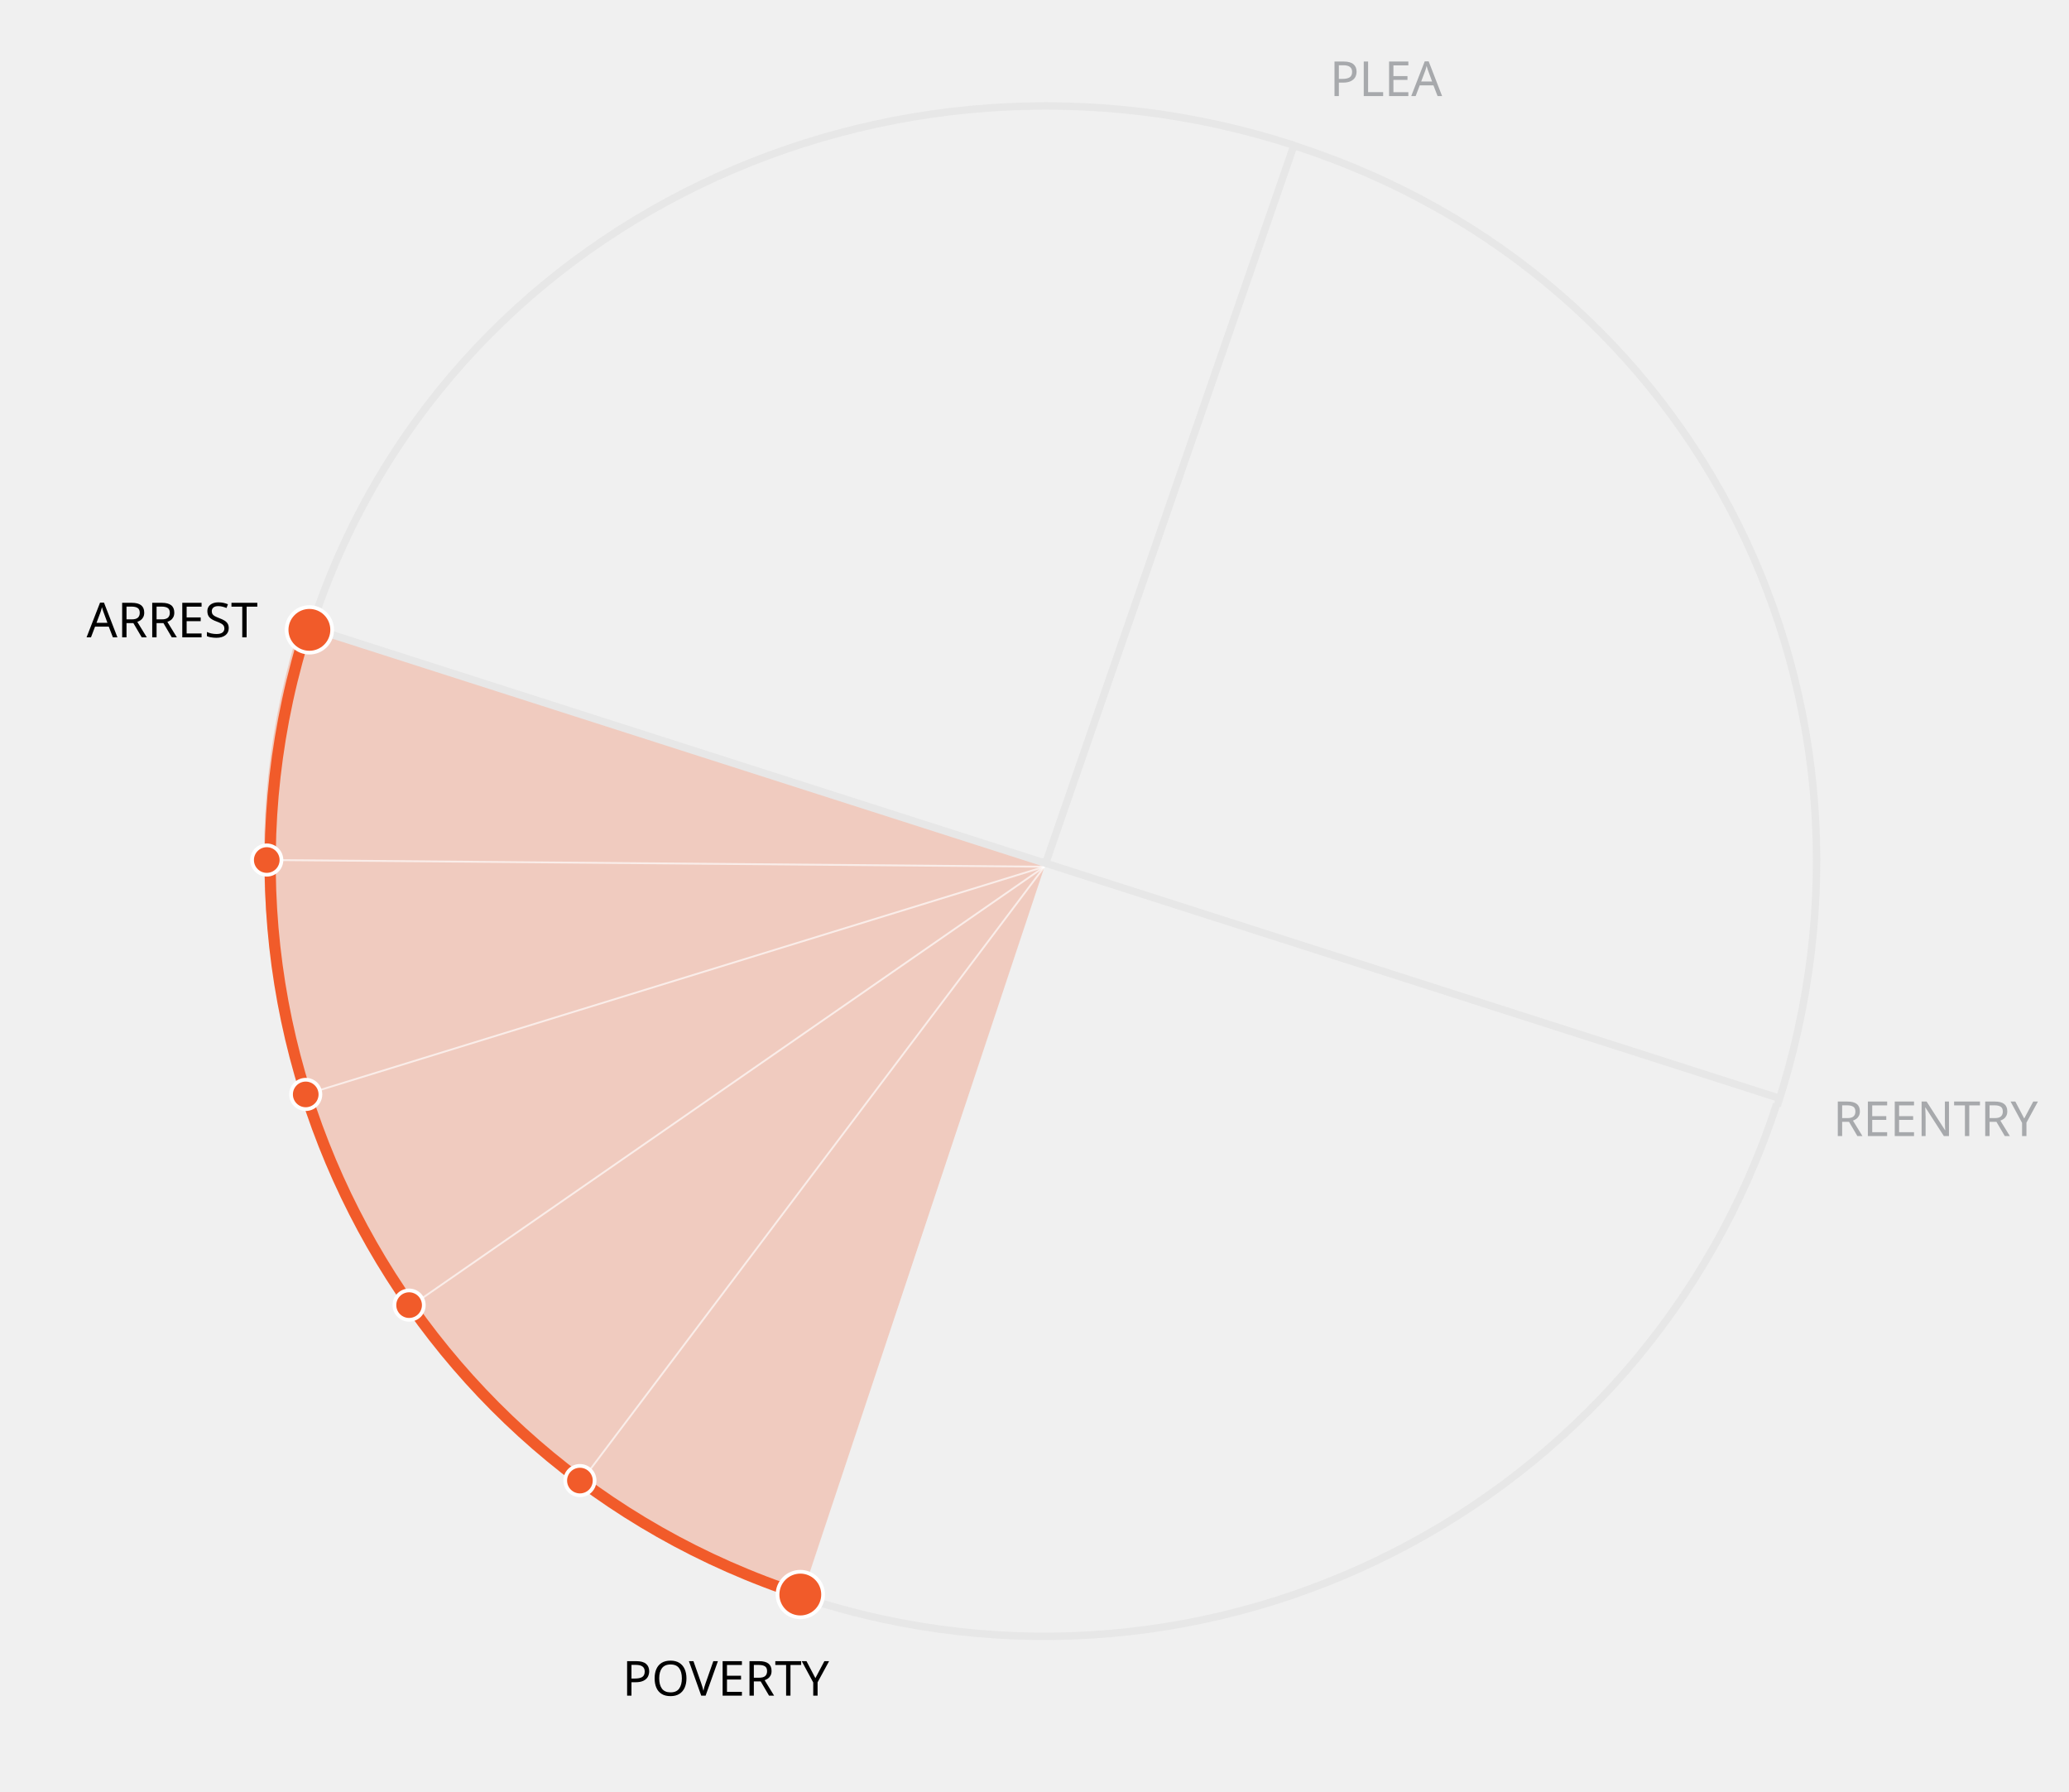
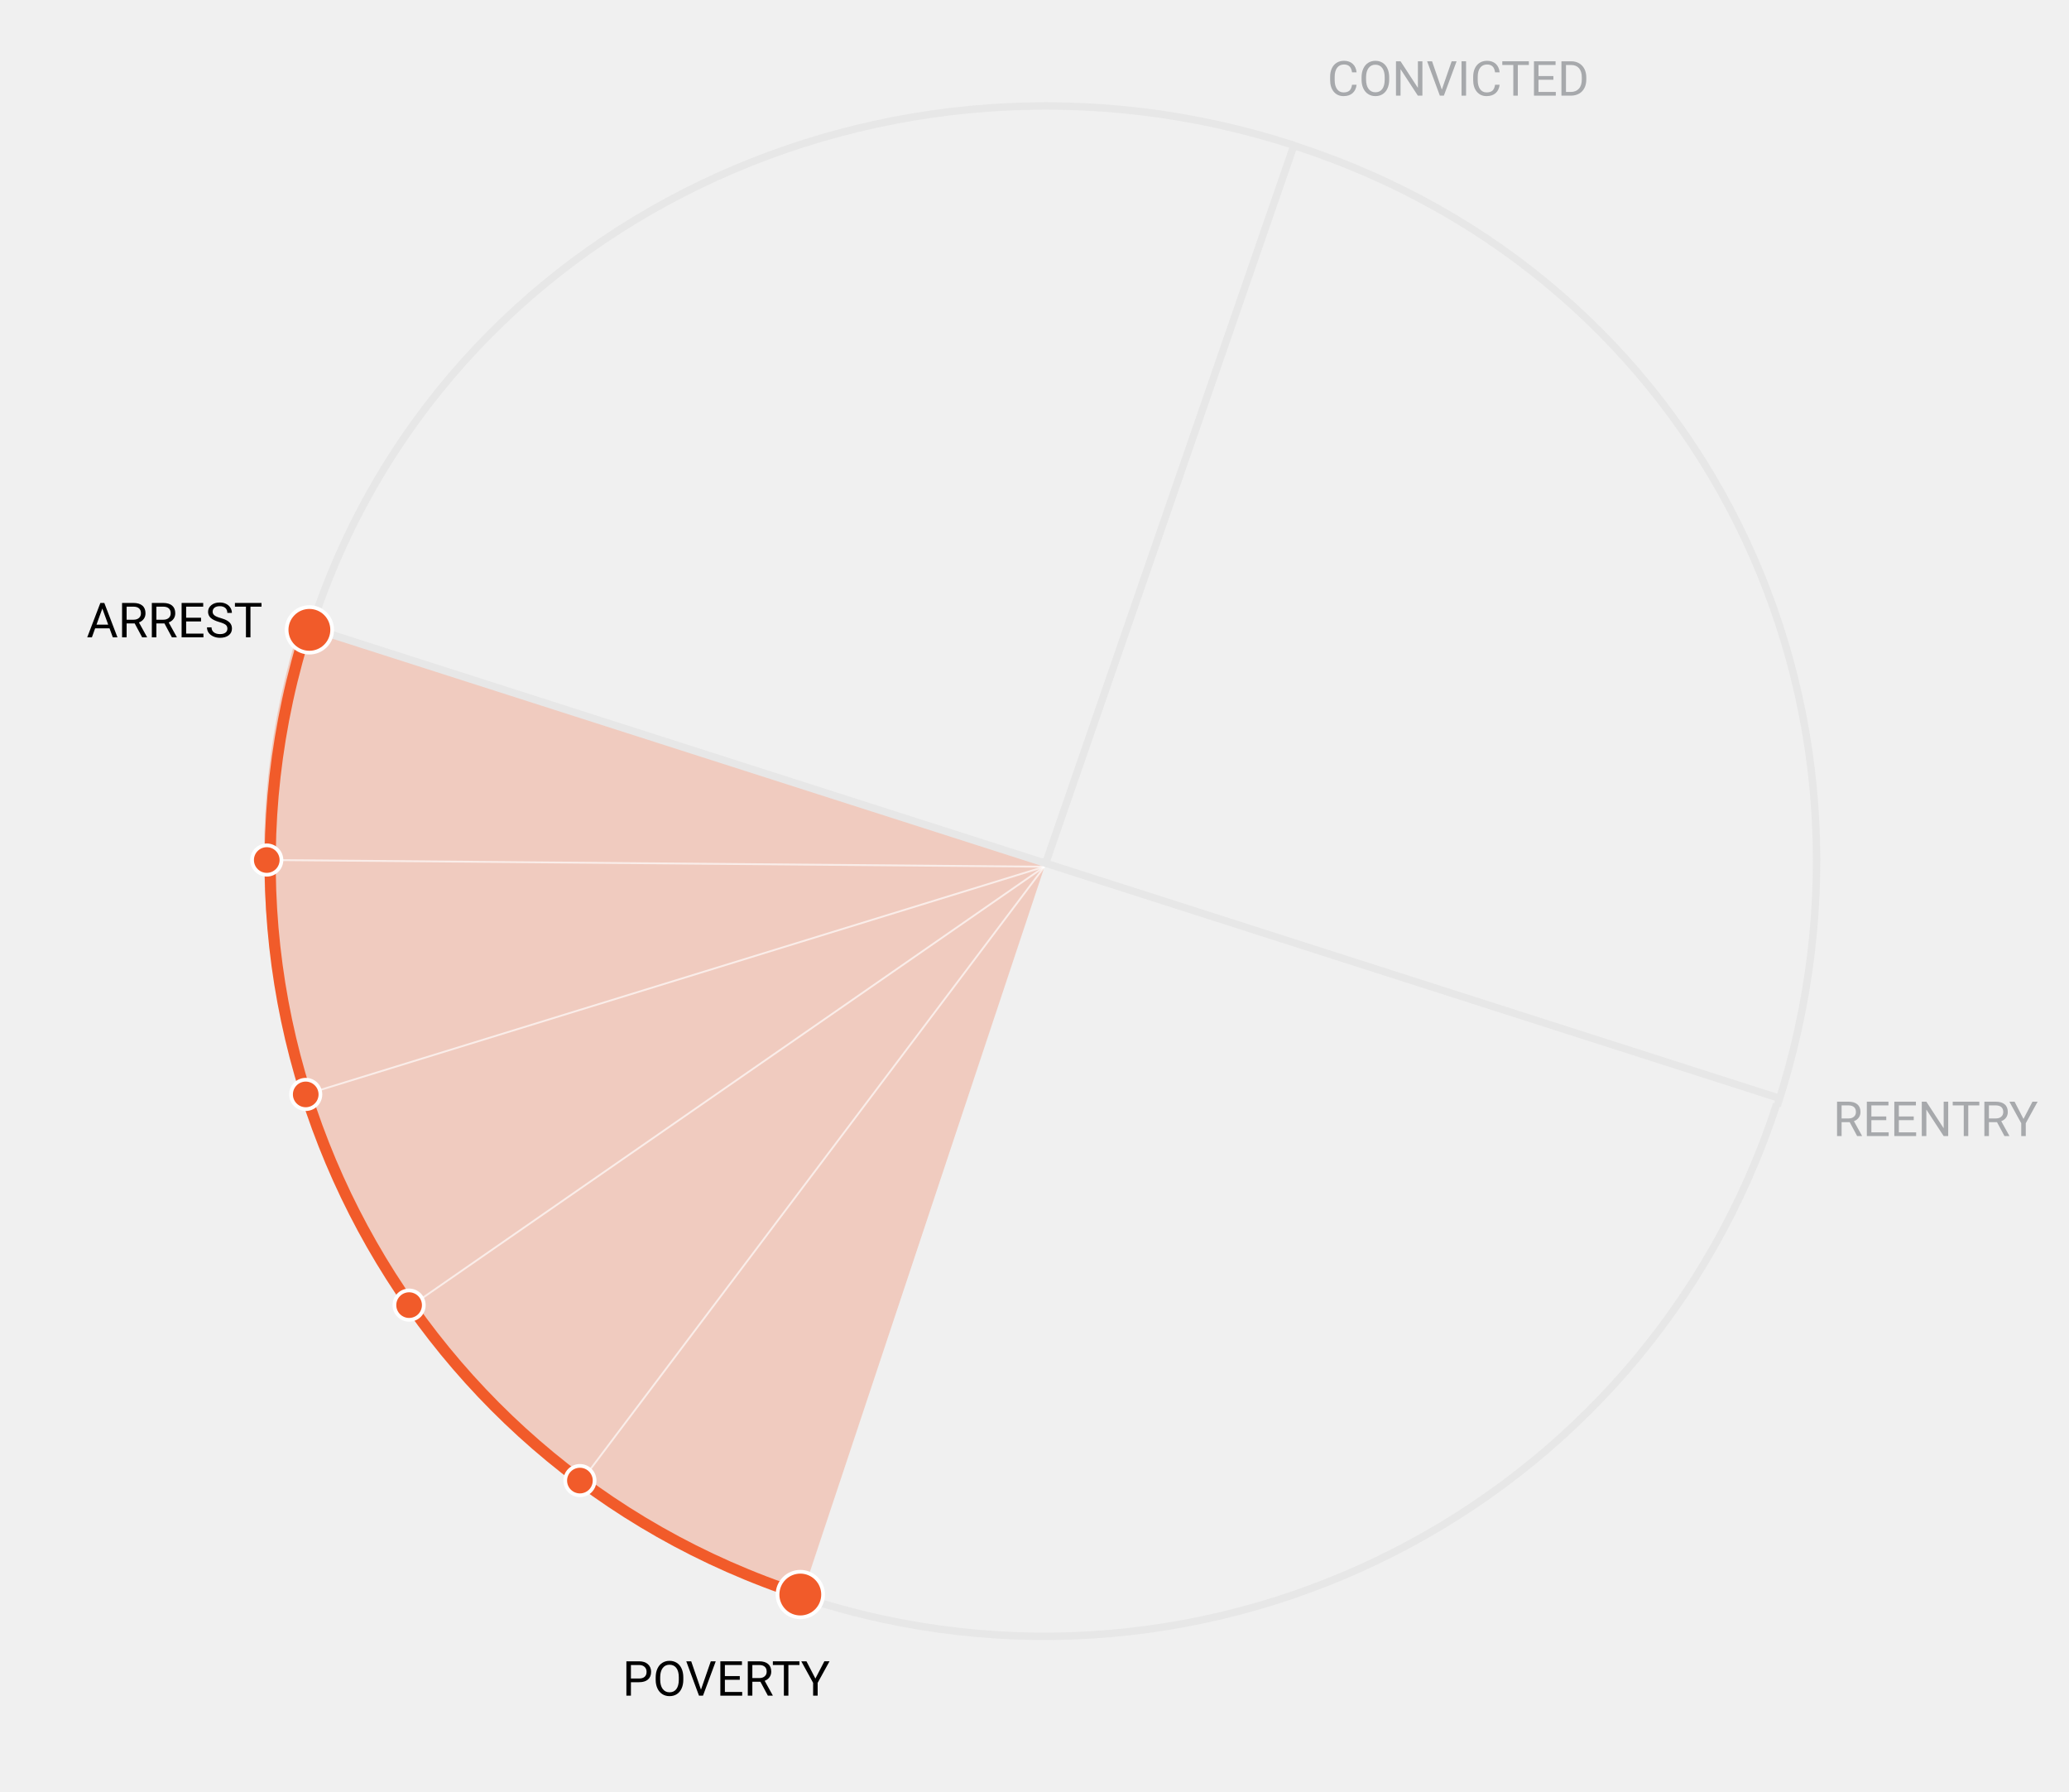
<svg xmlns="http://www.w3.org/2000/svg" version="1.1" id="Layer_1" x="0px" y="0px" viewBox="0 0 556.472 481.872" enable-background="new 0 0 556.472 481.872" xml:space="preserve">
  <g opacity="0.25">
    <path fill="#F15B2A" d="M216.107,427.876C107.492,392.55,45.66,275.87,80.98,167.257l200.25,64.903" />
  </g>
  <path fill="none" stroke="#E7E7E7" stroke-width="2" stroke-miterlimit="10" d="M478.011,297.397  c35.379-108.789-20.58-222.658-129.373-258.039" />
  <g>
    <path fill="none" stroke="#F15B2A" stroke-width="3" stroke-miterlimit="10" d="M82.87,167.881   C47.491,276.668,106.997,393.537,215.79,428.92" />
  </g>
  <path fill="none" stroke="#E7E7E7" stroke-width="2" stroke-miterlimit="10" d="M348.016,39.082  C239.225,3.705,119.276,59.457,83.896,168.25" />
  <path fill="none" stroke="#E7E7E7" stroke-width="2" stroke-miterlimit="10" d="M216.808,429.838  c108.789,35.375,225.66-24.133,261.041-132.922" />
-   <text transform="matrix(1 0 0 1 167.4004 456)" font-family="'Roboto-Regular'" font-size="13px">POVERTY</text>
-   <text transform="matrix(1 0 0 1 493.0234 305.5078)" fill="#A7A9AC" font-family="'Roboto-Regular'" font-size="13px">REENTRY</text>
-   <text transform="matrix(1 0 0 1 23.2842 171.3896)" font-family="'Roboto-Regular'" font-size="13px">ARREST</text>
-   <text transform="matrix(1 0 0 1 357.6572 25.8291)" fill="#A7A9AC" font-family="'Roboto-Regular'" font-size="13px">PLEA</text>
+   <g>
+     <path d="M169.691,452.382V456h-1.219v-9.242h3.409c1.012,0,1.804,0.258,2.377,0.774s0.86,1.2,0.86,2.05   c0,0.897-0.28,1.589-0.841,2.073s-1.364,0.727-2.409,0.727H169.691z M169.691,451.385h2.19c0.651,0,1.151-0.153,1.498-0.461   c0.347-0.307,0.521-0.751,0.521-1.332c0-0.551-0.174-0.991-0.521-1.322s-0.823-0.502-1.429-0.516h-2.26V451.385z" />
+     <path d="M183.783,451.678c0,0.905-0.152,1.695-0.457,2.37s-0.736,1.19-1.295,1.546s-1.21,0.533-1.955,0.533   c-0.728,0-1.373-0.179-1.936-0.536s-1-0.868-1.311-1.53c-0.312-0.662-0.471-1.429-0.479-2.301v-0.666   c0-0.889,0.154-1.674,0.464-2.355c0.309-0.682,0.745-1.203,1.311-1.564c0.564-0.362,1.211-0.543,1.939-0.543   c0.74,0,1.393,0.179,1.958,0.536c0.564,0.357,0.999,0.876,1.304,1.556c0.305,0.679,0.457,1.469,0.457,2.371V451.678z    M182.571,451.08c0-1.096-0.22-1.937-0.66-2.522s-1.056-0.88-1.847-0.88c-0.771,0-1.377,0.294-1.819,0.88s-0.669,1.399-0.683,2.44   v0.68c0,1.062,0.224,1.896,0.67,2.504s1.062,0.91,1.844,0.91c0.787,0,1.396-0.286,1.828-0.859s0.654-1.396,0.667-2.467V451.08z" />
+     <path d="M188.532,454.381l2.641-7.623h1.332L189.077,456h-1.078l-3.422-9.242h1.326L188.532,454.381z" />
+     <path d="M198.968,451.729h-4.006v3.275h4.653V456h-5.872v-9.242h5.809v0.996h-4.59v2.978h4.006V451.729z" />
+     <path d="M204.522,452.262h-2.172V456h-1.225v-9.242h3.06c1.041,0,1.842,0.237,2.402,0.711s0.841,1.164,0.841,2.069   c0,0.575-0.155,1.077-0.466,1.505c-0.312,0.427-0.744,0.746-1.298,0.958l2.17,3.923V456h-1.307L204.522,452.262z M202.351,451.265   h1.873c0.605,0,1.087-0.157,1.444-0.471s0.536-0.733,0.536-1.259c0-0.572-0.17-1.011-0.511-1.316s-0.833-0.46-1.476-0.465h-1.867   V451.265z" />
+     <path d="M215.015,447.754h-2.971V456h-1.213v-8.246h-2.965v-0.996h7.148V447.754z" />
+     <path d="M219.305,451.398l2.412-4.641h1.385l-3.188,5.795V456h-1.219v-3.447l-3.186-5.795h1.396L219.305,451.398z" />
+   </g>
+   <g>
+     <path fill="#A7A9AC" d="M497.486,301.77h-2.172v3.738h-1.225v-9.242h3.06c1.041,0,1.842,0.237,2.402,0.711s0.841,1.164,0.841,2.069   c0,0.575-0.155,1.077-0.466,1.505c-0.312,0.427-0.744,0.746-1.298,0.958l2.17,3.923v0.076h-1.307L497.486,301.77z M495.314,300.772   h1.873c0.605,0,1.087-0.157,1.444-0.471s0.536-0.733,0.536-1.259c0-0.572-0.17-1.011-0.511-1.316s-0.833-0.46-1.476-0.465h-1.867   V300.772z" />
+     <path fill="#A7A9AC" d="M507.325,301.236h-4.006v3.275h4.653v0.996h-5.872v-9.242h5.809v0.996h-4.59v2.978h4.006V301.236z" />
+     <path fill="#A7A9AC" d="M514.714,301.236h-4.006v3.275h4.653v0.996h-5.872v-9.242h5.809v0.996h-4.59v2.978h4.006V301.236z" />
+     <path fill="#A7A9AC" d="M523.981,305.508h-1.225l-4.653-7.122v7.122h-1.226v-9.242h1.226l4.665,7.154v-7.154h1.213V305.508z" />
+     <path fill="#A7A9AC" d="M532.348,297.262h-2.971v8.246h-1.213v-8.246h-2.965v-0.996h7.148V297.262z" />
+     <path fill="#A7A9AC" d="M537.108,301.77h-2.172v3.738h-1.225v-9.242h3.06c1.041,0,1.842,0.237,2.402,0.711s0.841,1.164,0.841,2.069   c0,0.575-0.155,1.077-0.466,1.505c-0.312,0.427-0.744,0.746-1.298,0.958l2.17,3.923v0.076h-1.307L537.108,301.77z M534.937,300.772   h1.873c0.605,0,1.087-0.157,1.444-0.471s0.536-0.733,0.536-1.259c0-0.572-0.17-1.011-0.511-1.316s-0.833-0.46-1.476-0.465h-1.867   V300.772z" />
+     <path fill="#A7A9AC" d="M544.235,300.906l2.412-4.641h1.385l-3.188,5.795v3.447h-1.219v-3.447l-3.186-5.795h1.396L544.235,300.906z   " />
+   </g>
+   <g>
+     <path d="M29.46,168.972h-3.871l-0.87,2.418h-1.257l3.529-9.242h1.066l3.535,9.242h-1.25L29.46,168.972z M25.956,167.975h3.143   l-1.574-4.323L25.956,167.975z" />
+     <path d="M36.228,167.651h-2.172v3.738h-1.225v-9.242h3.06c1.041,0,1.842,0.237,2.402,0.711s0.841,1.164,0.841,2.069   c0,0.575-0.155,1.077-0.466,1.505c-0.312,0.427-0.744,0.746-1.298,0.958l2.17,3.923v0.076h-1.307L36.228,167.651z M34.056,166.654   h1.873c0.605,0,1.087-0.157,1.444-0.471s0.536-0.733,0.536-1.259c0-0.572-0.17-1.011-0.511-1.316s-0.833-0.46-1.476-0.465h-1.867   V166.654z" />
+     <path d="M44.231,167.651H42.06v3.738h-1.225v-9.242h3.06c1.041,0,1.842,0.237,2.402,0.711s0.841,1.164,0.841,2.069   c0,0.575-0.155,1.077-0.466,1.505c-0.312,0.427-0.744,0.746-1.298,0.958l2.17,3.923v0.076h-1.307L44.231,167.651z M42.06,166.654   h1.873c0.605,0,1.087-0.157,1.444-0.471s0.536-0.733,0.536-1.259c0-0.572-0.17-1.011-0.511-1.316s-0.833-0.46-1.476-0.465H42.06   V166.654z" />
+     <path d="M54.07,167.118h-4.006v3.275h4.653v0.996h-5.872v-9.242h5.809v0.996h-4.59v2.978h4.006V167.118z" />
+     <path d="M58.958,167.271c-1.045-0.301-1.806-0.67-2.282-1.108c-0.476-0.438-0.714-0.979-0.714-1.622   c0-0.728,0.291-1.329,0.873-1.806c0.582-0.476,1.338-0.714,2.269-0.714c0.635,0,1.201,0.123,1.698,0.368s0.883,0.584,1.155,1.016   c0.273,0.432,0.41,0.903,0.41,1.415h-1.226c0-0.561-0.178-1.001-0.533-1.321s-0.856-0.481-1.505-0.481   c-0.601,0-1.069,0.133-1.405,0.398c-0.337,0.265-0.505,0.632-0.505,1.103c0,0.378,0.16,0.696,0.479,0.957s0.863,0.499,1.631,0.716   c0.769,0.216,1.369,0.454,1.803,0.715c0.434,0.26,0.756,0.563,0.965,0.91c0.21,0.348,0.314,0.756,0.314,1.226   c0,0.749-0.292,1.349-0.876,1.8c-0.584,0.45-1.365,0.676-2.342,0.676c-0.635,0-1.228-0.122-1.777-0.365   c-0.551-0.243-0.975-0.576-1.273-1c-0.298-0.423-0.447-0.903-0.447-1.44h1.225c0,0.559,0.207,1,0.619,1.323   c0.413,0.324,0.964,0.486,1.654,0.486c0.643,0,1.136-0.132,1.479-0.395c0.343-0.262,0.514-0.619,0.514-1.072   s-0.158-0.803-0.476-1.051C60.367,167.756,59.792,167.511,58.958,167.271z" />
+     <path d="M70.333,163.144h-2.971v8.246h-1.213v-8.246h-2.965v-0.996h7.148V163.144z" />
+   </g>
  <line fill="none" stroke="#E7E7E7" stroke-width="2" stroke-miterlimit="10" x1="281.23" y1="232.16" x2="82.111" y2="168.375" />
-   <path fill="#F15B2A" stroke="#FFFFFF" stroke-miterlimit="10" d="M78.884,165.049c2.393-2.393,6.268-2.393,8.662,0  c2.395,2.395,2.391,6.27,0,8.662c-2.395,2.393-6.27,2.396-8.664,0.002C76.487,171.316,76.491,167.439,78.884,165.049z" />
-   <path fill="#F15B2A" stroke="#FFFFFF" stroke-miterlimit="10" d="M210.918,424.471c2.393-2.393,6.268-2.393,8.662,0  c2.395,2.395,2.391,6.27,0,8.662c-2.395,2.393-6.27,2.396-8.664,0.002C208.521,430.738,208.525,426.861,210.918,424.471z" />
+   <path fill="#F15B2A" stroke="#FFFFFF" stroke-miterlimit="10" d="M78.884,165.049c2.393-2.393,6.268-2.393,8.662,0  c2.395,2.395,2.391,6.27,0,8.662c-2.395,2.393-6.27,2.396-8.664,0.002C76.487,171.316,76.491,167.44,78.884,165.049z" />
+   <path fill="#F15B2A" stroke="#FFFFFF" stroke-miterlimit="10" d="M210.918,424.471c2.393-2.393,6.268-2.393,8.662,0  c2.395,2.395,2.391,6.27,0,8.662c-2.395,2.393-6.27,2.397-8.664,0.002C208.521,430.738,208.525,426.861,210.918,424.471z" />
  <line fill="none" stroke="#E7E7E7" stroke-width="2" stroke-miterlimit="10" x1="281.23" y1="232.16" x2="348.325" y2="38.191" />
  <g>
    <line opacity="0.65" fill="none" stroke="#FFFFFF" stroke-width="0.5" stroke-miterlimit="10" x1="72.662" y1="231.28" x2="280.903" y2="233.077" />
    <line opacity="0.65" fill="none" stroke="#FFFFFF" stroke-width="0.5" stroke-miterlimit="10" x1="280.903" y1="233.077" x2="82.226" y2="294.31" />
    <line opacity="0.65" fill="none" stroke="#FFFFFF" stroke-width="0.5" stroke-miterlimit="10" x1="280.903" y1="233.077" x2="112.824" y2="349.609" />
    <line opacity="0.65" fill="none" stroke="#FFFFFF" stroke-width="0.5" stroke-miterlimit="10" x1="280.903" y1="233.077" x2="157.129" y2="397.295" />
  </g>
  <circle fill="#F15B2A" stroke="#FFFFFF" stroke-miterlimit="10" cx="82.227" cy="294.311" r="3.949" />
  <path fill="#F15B2A" stroke="#FFFFFF" stroke-miterlimit="10" d="M68.955,228.488c1.543-1.543,4.043-1.543,5.586,0  c1.543,1.544,1.541,4.042,0.002,5.584c-1.545,1.544-4.045,1.544-5.588,0C67.412,232.529,67.414,230.029,68.955,228.488z" />
  <path fill="#F15B2A" stroke="#FFFFFF" stroke-miterlimit="10" d="M107.24,348.18c1.541-1.543,4.041-1.543,5.584,0  c1.545,1.543,1.543,4.043,0.004,5.585c-1.545,1.543-4.047,1.543-5.588,0C105.697,352.222,105.699,349.722,107.24,348.18z" />
  <path fill="#F15B2A" stroke="#FFFFFF" stroke-miterlimit="10" d="M153.181,395.365c1.543-1.543,4.043-1.543,5.586,0  c1.543,1.545,1.541,4.043,0.002,5.585c-1.545,1.544-4.045,1.544-5.588,0C151.638,399.407,151.64,396.907,153.181,395.365z" />
  <line fill="none" stroke="#E7E7E7" stroke-width="2" stroke-miterlimit="10" x1="479.101" y1="295.514" x2="279.981" y2="231.729" />
+   <g>
+     <path fill="#A7A9AC" d="M364.863,22.789c-0.114,0.978-0.475,1.731-1.082,2.263s-1.415,0.797-2.422,0.797   c-1.092,0-1.967-0.392-2.625-1.174c-0.658-0.783-0.986-1.831-0.986-3.143v-0.889c0-0.859,0.153-1.614,0.46-2.266   c0.307-0.652,0.741-1.152,1.304-1.502c0.563-0.349,1.215-0.523,1.955-0.523c0.982,0,1.77,0.274,2.361,0.822   c0.593,0.548,0.938,1.307,1.035,2.275h-1.225c-0.106-0.738-0.336-1.273-0.689-1.604s-0.848-0.497-1.482-0.497   c-0.778,0-1.389,0.288-1.831,0.864s-0.663,1.396-0.663,2.459v0.896c0,1.004,0.209,1.803,0.629,2.396   c0.418,0.593,1.005,0.89,1.758,0.89c0.677,0,1.196-0.154,1.559-0.461c0.361-0.307,0.602-0.841,0.721-1.603H364.863z" />
+     <path fill="#A7A9AC" d="M373.634,21.399c0,0.905-0.152,1.695-0.457,2.37s-0.736,1.19-1.295,1.546s-1.21,0.533-1.955,0.533   c-0.728,0-1.373-0.179-1.936-0.536s-1-0.868-1.311-1.53c-0.312-0.662-0.471-1.429-0.479-2.301v-0.666   c0-0.889,0.154-1.674,0.464-2.355c0.309-0.682,0.745-1.203,1.311-1.564c0.564-0.362,1.211-0.543,1.939-0.543   c0.74,0,1.393,0.179,1.958,0.536c0.564,0.357,0.999,0.876,1.304,1.556c0.305,0.679,0.457,1.469,0.457,2.371V21.399z    M372.422,20.802c0-1.096-0.22-1.937-0.66-2.522s-1.056-0.88-1.847-0.88c-0.771,0-1.377,0.294-1.819,0.88s-0.669,1.399-0.683,2.44   v0.68c0,1.062,0.224,1.896,0.67,2.504s1.062,0.91,1.844,0.91c0.787,0,1.396-0.286,1.828-0.859s0.654-1.396,0.667-2.467V20.802z" />
+     <path fill="#A7A9AC" d="M382.566,25.722h-1.225l-4.653-7.122v7.122h-1.226v-9.242h1.226l4.665,7.154v-7.154h1.213V25.722z" />
+     <path fill="#A7A9AC" d="M387.791,24.103l2.641-7.623h1.332l-3.428,9.242h-1.078l-3.422-9.242h1.326L387.791,24.103z" />
+     <path fill="#A7A9AC" d="M394.31,25.722h-1.219v-9.242h1.219V25.722z" />
+     <path fill="#A7A9AC" d="M403.335,22.789c-0.114,0.978-0.475,1.731-1.082,2.263s-1.415,0.797-2.422,0.797   c-1.092,0-1.967-0.392-2.625-1.174c-0.658-0.783-0.986-1.831-0.986-3.143v-0.889c0-0.859,0.153-1.614,0.46-2.266   c0.307-0.652,0.741-1.152,1.304-1.502c0.563-0.349,1.215-0.523,1.955-0.523c0.982,0,1.77,0.274,2.361,0.822   c0.593,0.548,0.938,1.307,1.035,2.275h-1.225c-0.106-0.738-0.336-1.273-0.689-1.604s-0.848-0.497-1.482-0.497   c-0.778,0-1.389,0.288-1.831,0.864s-0.663,1.396-0.663,2.459v0.896c0,1.004,0.209,1.803,0.629,2.396   c0.418,0.593,1.005,0.89,1.758,0.89c0.677,0,1.196-0.154,1.559-0.461c0.361-0.307,0.602-0.841,0.721-1.603H403.335z" />
+     <path fill="#A7A9AC" d="M411.201,17.476h-2.971v8.246h-1.213v-8.246h-2.965v-0.996h7.148V17.476z" />
+     <path fill="#A7A9AC" d="M417.796,21.45h-4.006v3.275h4.653v0.996h-5.872v-9.242h5.809v0.996h-4.59v2.978h4.006V21.45z" />
+     <path fill="#A7A9AC" d="M419.96,25.722v-9.242h2.609c0.804,0,1.515,0.178,2.133,0.533s1.095,0.861,1.432,1.518   c0.336,0.655,0.507,1.408,0.511,2.26v0.59c0,0.872-0.168,1.636-0.505,2.291c-0.336,0.656-0.816,1.16-1.44,1.512   c-0.624,0.351-1.352,0.53-2.181,0.539H419.96z M421.179,17.476v7.25h1.283c0.939,0,1.67-0.293,2.192-0.877   c0.522-0.585,0.784-1.417,0.784-2.497v-0.54c0-1.051-0.246-1.867-0.739-2.449s-1.192-0.878-2.099-0.887H421.179z" />
+   </g>
</svg>
